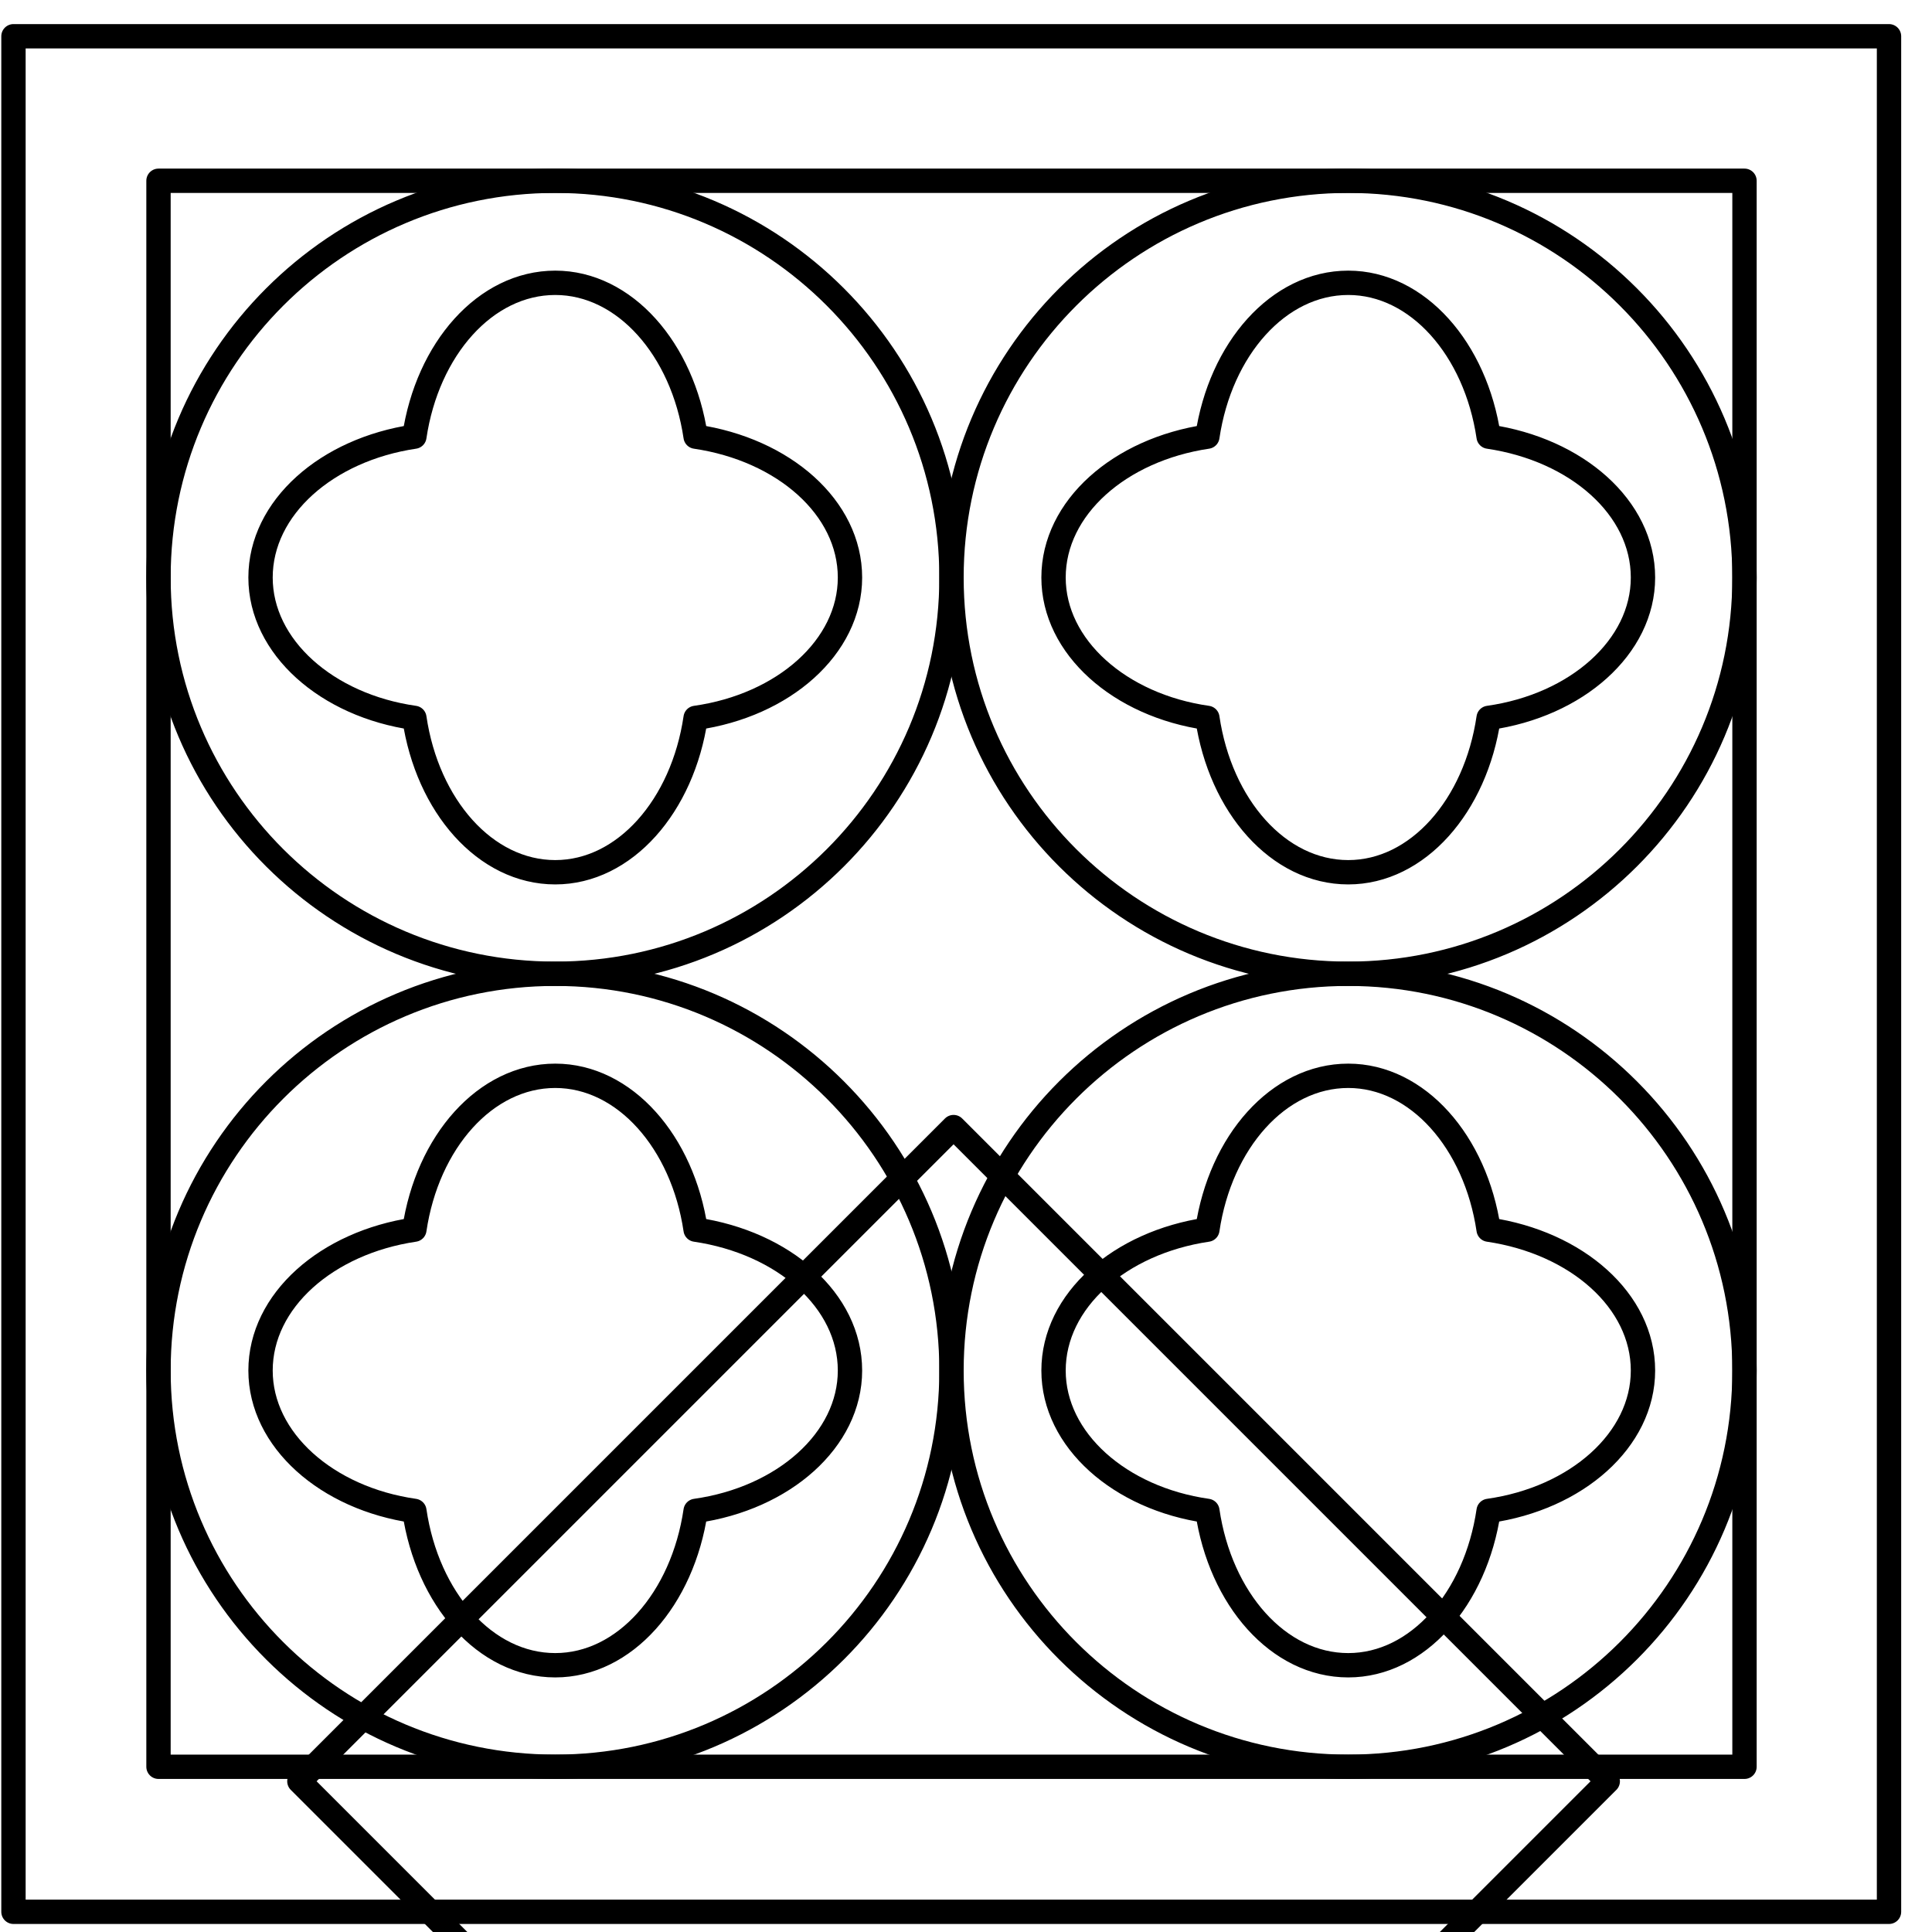
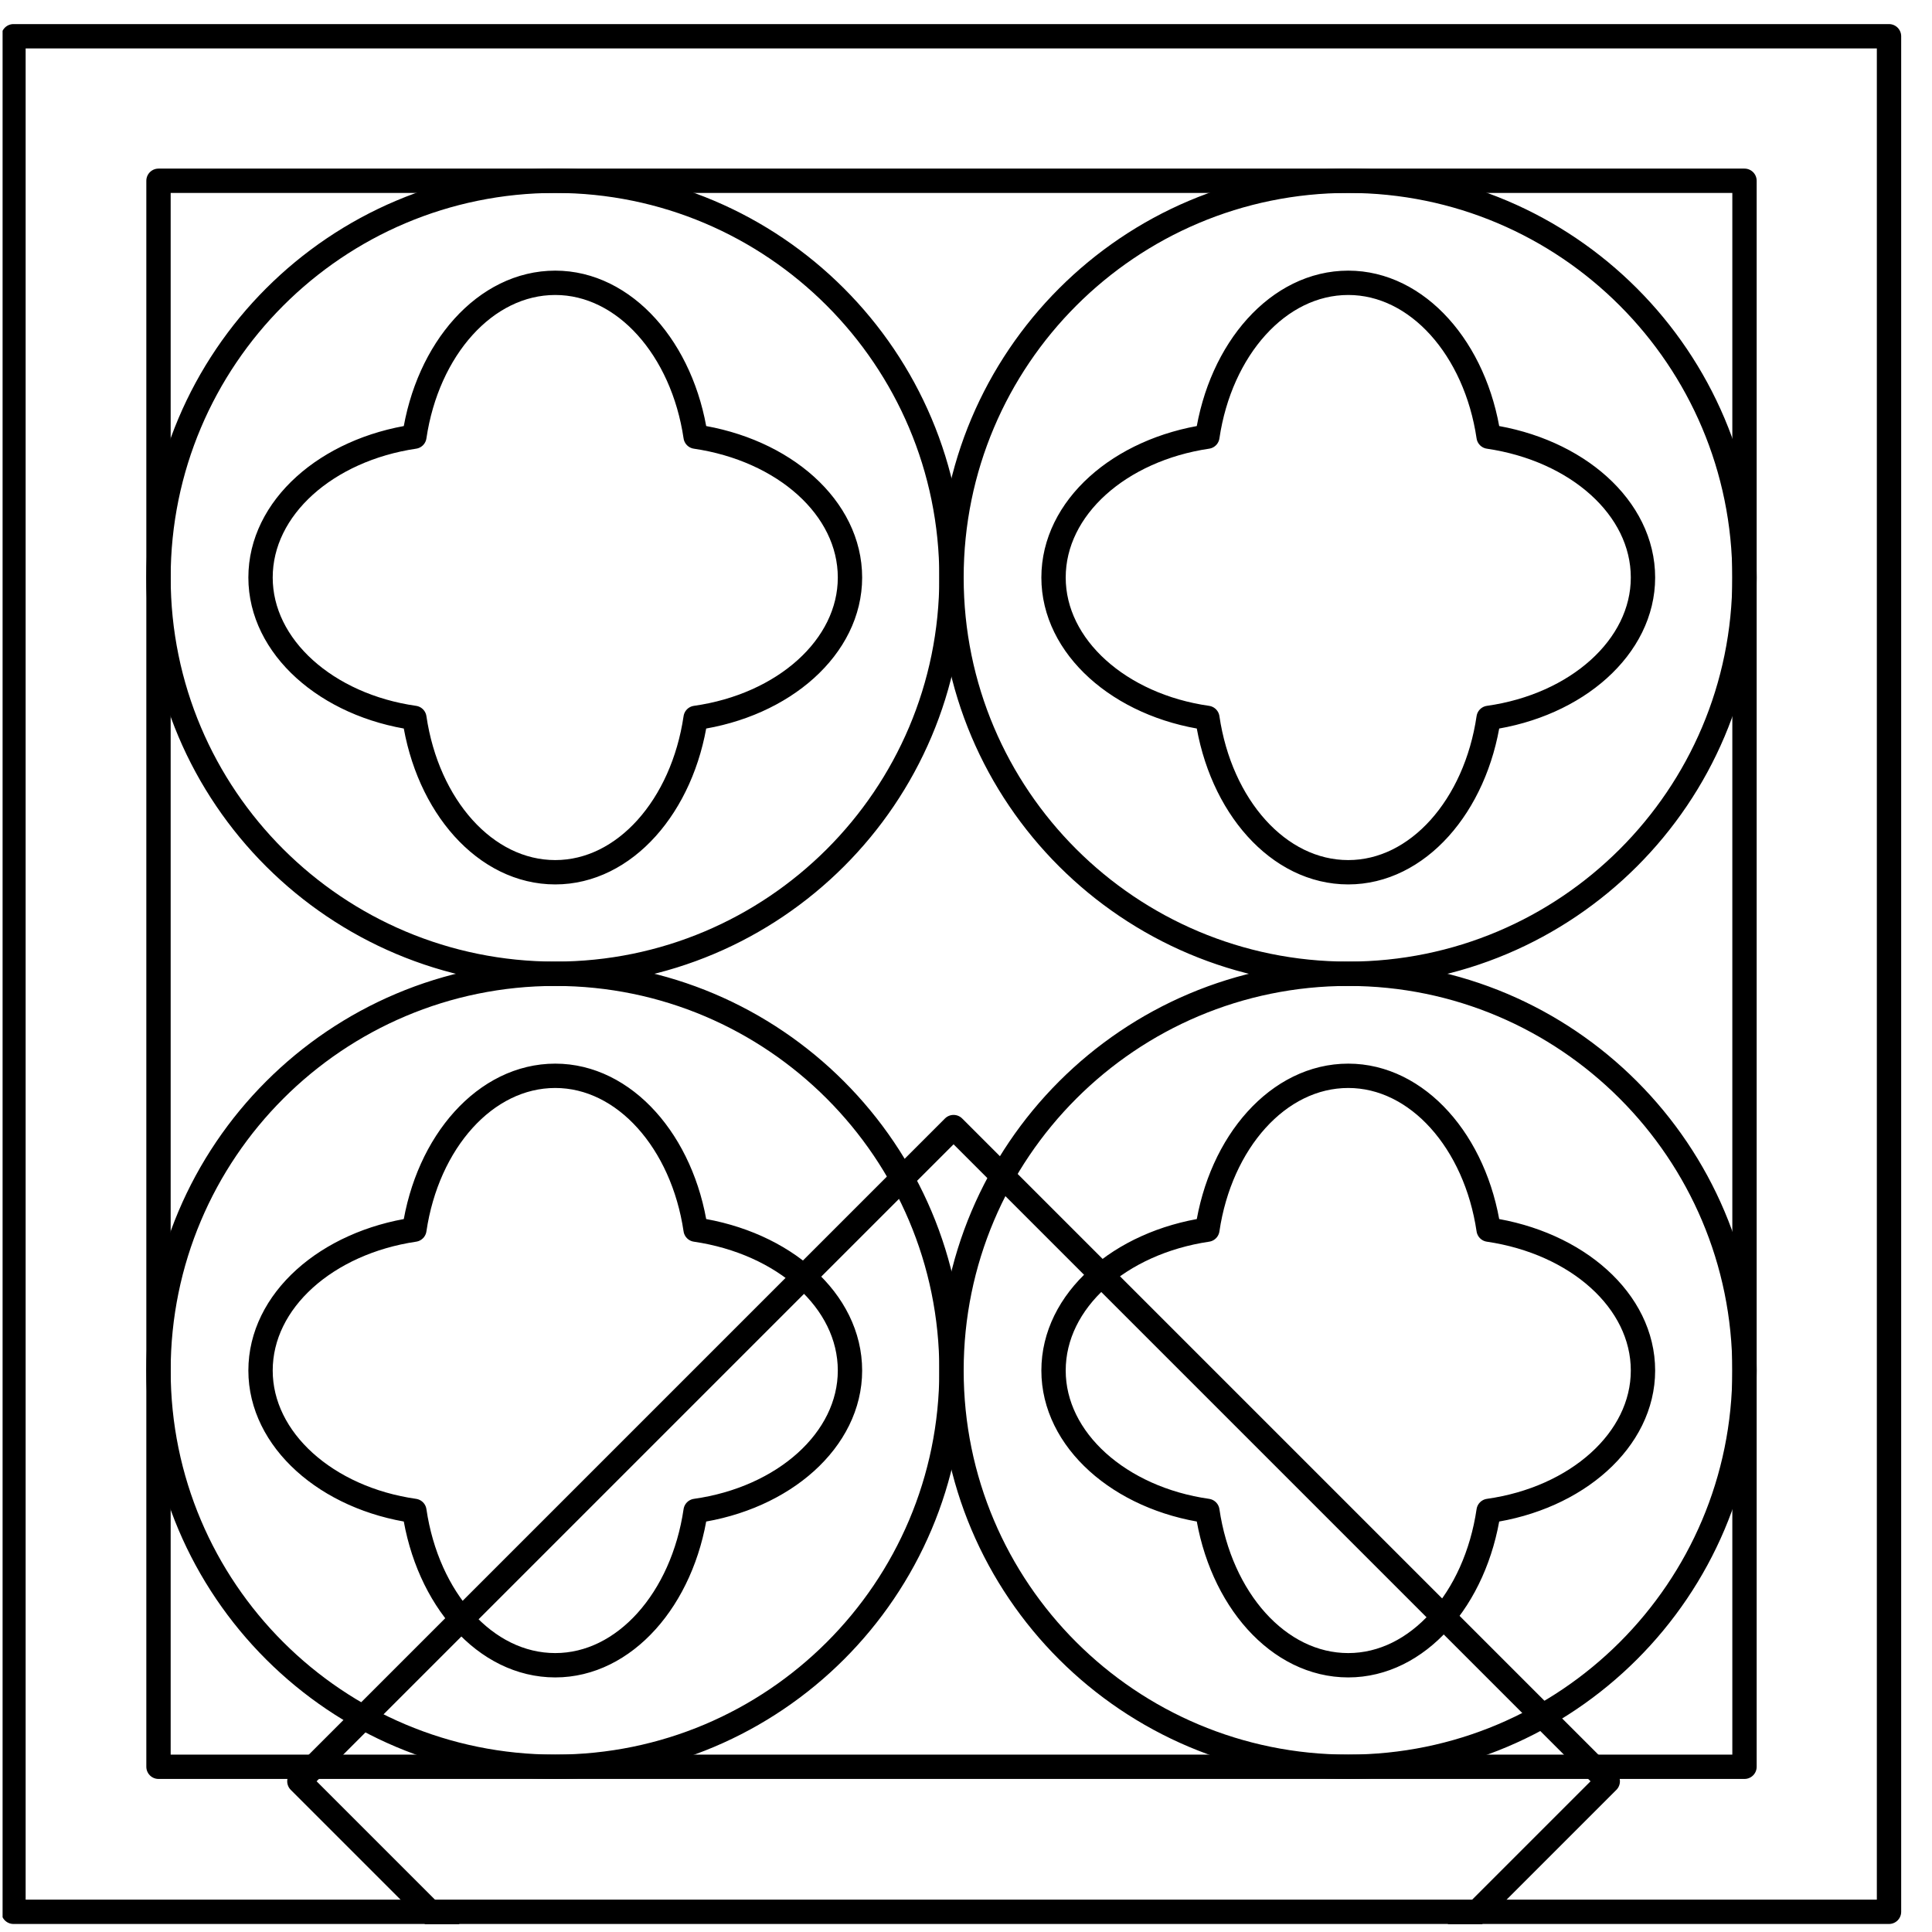
<svg xmlns="http://www.w3.org/2000/svg" viewBox="-0.5 -0.5 37.3 37.3" fill="none" stroke="currentColor" stroke-linecap="round" stroke-linejoin="round">
-   <path d="M5.28 33.89 L17.91 46.52 L30.54 33.89 L17.91 21.26z" stroke-width="0.47" />
-   <path d="M-0.24 0.2h36.21v36.21h-36.21z" stroke-width="0.47" />
-   <path d="M2.56 2.99h30.62v30.62h-30.62z" stroke-width="0.47" />
-   <path d="M25.53 31.65C26.87 31.65 27.99 30.37 28.24 28.67M28.24 28.67C29.94 28.43 31.22 27.3 31.22 25.96M31.22 25.96C31.22 24.61 29.94 23.49 28.24 23.24M28.24 23.24C27.99 21.55 26.87 20.27 25.53 20.27M25.53 20.27C24.18 20.27 23.06 21.55 22.81 23.24M22.81 23.24C21.12 23.49 19.84 24.61 19.84 25.96M19.84 25.96C19.84 27.3 21.12 28.43 22.81 28.67M22.81 28.67C23.06 30.37 24.18 31.65 25.53 31.65" stroke-width="0.47" />
-   <path d="M25.53 33.61C21.3 33.61 17.87 30.19 17.87 25.96M17.87 25.96C17.87 21.73 21.3 18.3 25.53 18.3M25.53 18.3C29.75 18.3 33.18 21.73 33.18 25.96M33.18 25.96C33.18 30.19 29.75 33.61 25.53 33.61" stroke-width="0.47" />
-   <path d="M25.53 16.34C26.87 16.34 27.99 15.06 28.24 13.36M28.24 13.36C29.94 13.12 31.22 11.99 31.22 10.65M31.22 10.65C31.22 9.3 29.94 8.18 28.24 7.93M28.24 7.93C27.99 6.24 26.87 4.96 25.53 4.96M25.53 4.96C24.18 4.96 23.06 6.24 22.81 7.93M22.81 7.93C21.12 8.18 19.84 9.3 19.84 10.65M19.84 10.65C19.84 11.99 21.12 13.12 22.81 13.36M22.81 13.36C23.06 15.06 24.18 16.34 25.53 16.34" stroke-width="0.47" />
-   <path d="M25.53 18.3C21.3 18.3 17.87 14.88 17.87 10.65M17.87 10.65C17.87 6.42 21.3 2.99 25.53 2.99M25.53 2.99C29.75 2.99 33.18 6.42 33.18 10.65M33.18 10.65C33.18 14.88 29.75 18.3 25.53 18.3" stroke-width="0.47" />
-   <path d="M10.22 31.65C11.56 31.65 12.68 30.37 12.93 28.67M12.93 28.67C14.63 28.43 15.91 27.3 15.91 25.96M15.91 25.96C15.91 24.61 14.63 23.49 12.93 23.24M12.93 23.24C12.68 21.55 11.56 20.27 10.22 20.27M10.22 20.27C8.87 20.27 7.75 21.55 7.5 23.24M7.5 23.24C5.81 23.49 4.53 24.61 4.53 25.96M4.53 25.96C4.53 27.3 5.81 28.43 7.5 28.67M7.5 28.67C7.75 30.37 8.87 31.65 10.22 31.65" stroke-width="0.47" />
-   <path d="M10.22 33.61C5.99 33.61 2.56 30.19 2.56 25.96M2.56 25.96C2.56 21.73 5.99 18.3 10.22 18.3M10.22 18.3C14.44 18.3 17.87 21.73 17.87 25.96M17.87 25.96C17.87 30.19 14.44 33.61 10.22 33.61" stroke-width="0.47" />
-   <path d="M10.22 16.34C11.56 16.34 12.68 15.06 12.93 13.36M12.93 13.36C14.63 13.12 15.91 11.99 15.91 10.65M15.91 10.65C15.91 9.3 14.63 8.18 12.93 7.93M12.93 7.93C12.68 6.24 11.56 4.96 10.22 4.96M10.22 4.96C8.87 4.96 7.75 6.24 7.5 7.93M7.5 7.93C5.81 8.18 4.53 9.3 4.53 10.65M4.53 10.65C4.53 11.99 5.81 13.12 7.5 13.36M7.5 13.36C7.75 15.06 8.87 16.34 10.22 16.34" stroke-width="0.47" />
-   <path d="M10.22 18.3C5.99 18.3 2.56 14.88 2.56 10.65M2.56 10.65C2.56 6.42 5.99 2.99 10.22 2.99M10.22 2.99C14.44 2.99 17.87 6.42 17.87 10.65M17.87 10.65C17.87 14.88 14.44 18.3 10.22 18.3" stroke-width="0.47" />
+   <defs>
+     <clipPath id="t07c">
+       <rect x="-0.45" y="-0.45" width="37.1" height="37.1" />
+     </clipPath>
+   </defs>
+   <g clip-path="url(#t07c)">
+     <path d="M5.28 33.89 L17.91 46.52 L30.54 33.89 L17.91 21.26z" stroke-width="0.47" />
+     <path d="M-0.24 0.2h36.21v36.21h-36.21z" stroke-width="0.47" />
+     <path d="M2.56 2.99h30.62v30.62h-30.62z" stroke-width="0.47" />
+     <path d="M25.53 31.65C26.87 31.65 27.99 30.37 28.24 28.67M28.24 28.67C29.94 28.43 31.22 27.3 31.22 25.96M31.22 25.96C31.22 24.61 29.94 23.49 28.24 23.24M28.24 23.24C27.99 21.55 26.87 20.27 25.53 20.27M25.53 20.27C24.18 20.27 23.06 21.55 22.81 23.24M22.81 23.24C21.12 23.49 19.84 24.61 19.84 25.96M19.84 25.96C19.84 27.3 21.12 28.43 22.81 28.67M22.81 28.67C23.06 30.37 24.18 31.65 25.53 31.65" stroke-width="0.47" />
+     <path d="M25.53 33.61C21.3 33.61 17.87 30.19 17.87 25.96M17.87 25.96C17.87 21.73 21.3 18.3 25.53 18.3M25.53 18.3C29.75 18.3 33.18 21.73 33.18 25.96M33.18 25.96C33.18 30.19 29.75 33.61 25.53 33.61" stroke-width="0.47" />
+     <path d="M25.53 16.34C26.87 16.34 27.99 15.06 28.24 13.36M28.24 13.36C29.94 13.12 31.22 11.99 31.22 10.65M31.22 10.65C31.22 9.3 29.94 8.18 28.24 7.93M28.24 7.93C27.99 6.24 26.87 4.96 25.53 4.96M25.53 4.96C24.18 4.96 23.06 6.24 22.81 7.93M22.81 7.93C21.12 8.18 19.84 9.3 19.84 10.65M19.84 10.65C19.84 11.99 21.12 13.12 22.81 13.36M22.81 13.36C23.06 15.06 24.18 16.34 25.53 16.34" stroke-width="0.47" />
+     <path d="M25.53 18.3C21.3 18.3 17.87 14.88 17.87 10.65M17.87 10.65C17.87 6.42 21.3 2.99 25.53 2.99M25.53 2.99C29.75 2.99 33.18 6.42 33.18 10.65M33.18 10.65C33.18 14.88 29.75 18.3 25.53 18.3" stroke-width="0.47" />
+     <path d="M10.22 31.65C11.56 31.65 12.68 30.37 12.93 28.67M12.93 28.67C14.63 28.43 15.91 27.3 15.91 25.96M15.91 25.96C15.91 24.61 14.63 23.49 12.93 23.24M12.93 23.24C12.68 21.55 11.56 20.27 10.22 20.27M10.22 20.27C8.87 20.27 7.75 21.55 7.5 23.24M7.5 23.24C5.81 23.49 4.53 24.61 4.53 25.96M4.53 25.96C4.53 27.3 5.81 28.43 7.5 28.67M7.5 28.67C7.75 30.37 8.87 31.65 10.22 31.65" stroke-width="0.47" />
+     <path d="M10.22 33.61C5.99 33.61 2.56 30.19 2.56 25.96M2.56 25.96C2.56 21.73 5.99 18.3 10.22 18.3M10.22 18.3C14.44 18.3 17.87 21.73 17.87 25.96M17.87 25.96C17.87 30.19 14.44 33.61 10.22 33.61" stroke-width="0.47" />
+     <path d="M10.22 16.34C11.56 16.34 12.68 15.06 12.93 13.36M12.93 13.36C14.63 13.12 15.91 11.99 15.91 10.65M15.91 10.65C15.91 9.3 14.63 8.18 12.93 7.93M12.93 7.93C12.68 6.24 11.56 4.96 10.22 4.96M10.22 4.96C8.87 4.96 7.75 6.24 7.5 7.93M7.5 7.93C5.81 8.18 4.53 9.3 4.53 10.65M4.53 10.65C4.53 11.99 5.81 13.12 7.5 13.36M7.5 13.36C7.75 15.06 8.87 16.34 10.22 16.34" stroke-width="0.47" />
+     <path d="M10.22 18.3C5.99 18.3 2.56 14.88 2.56 10.65M2.56 10.65C2.56 6.42 5.99 2.99 10.22 2.99M10.22 2.99C14.44 2.99 17.87 6.42 17.87 10.65M17.87 10.65C17.87 14.88 14.44 18.3 10.22 18.3" stroke-width="0.47" />
+   </g>
</svg>
